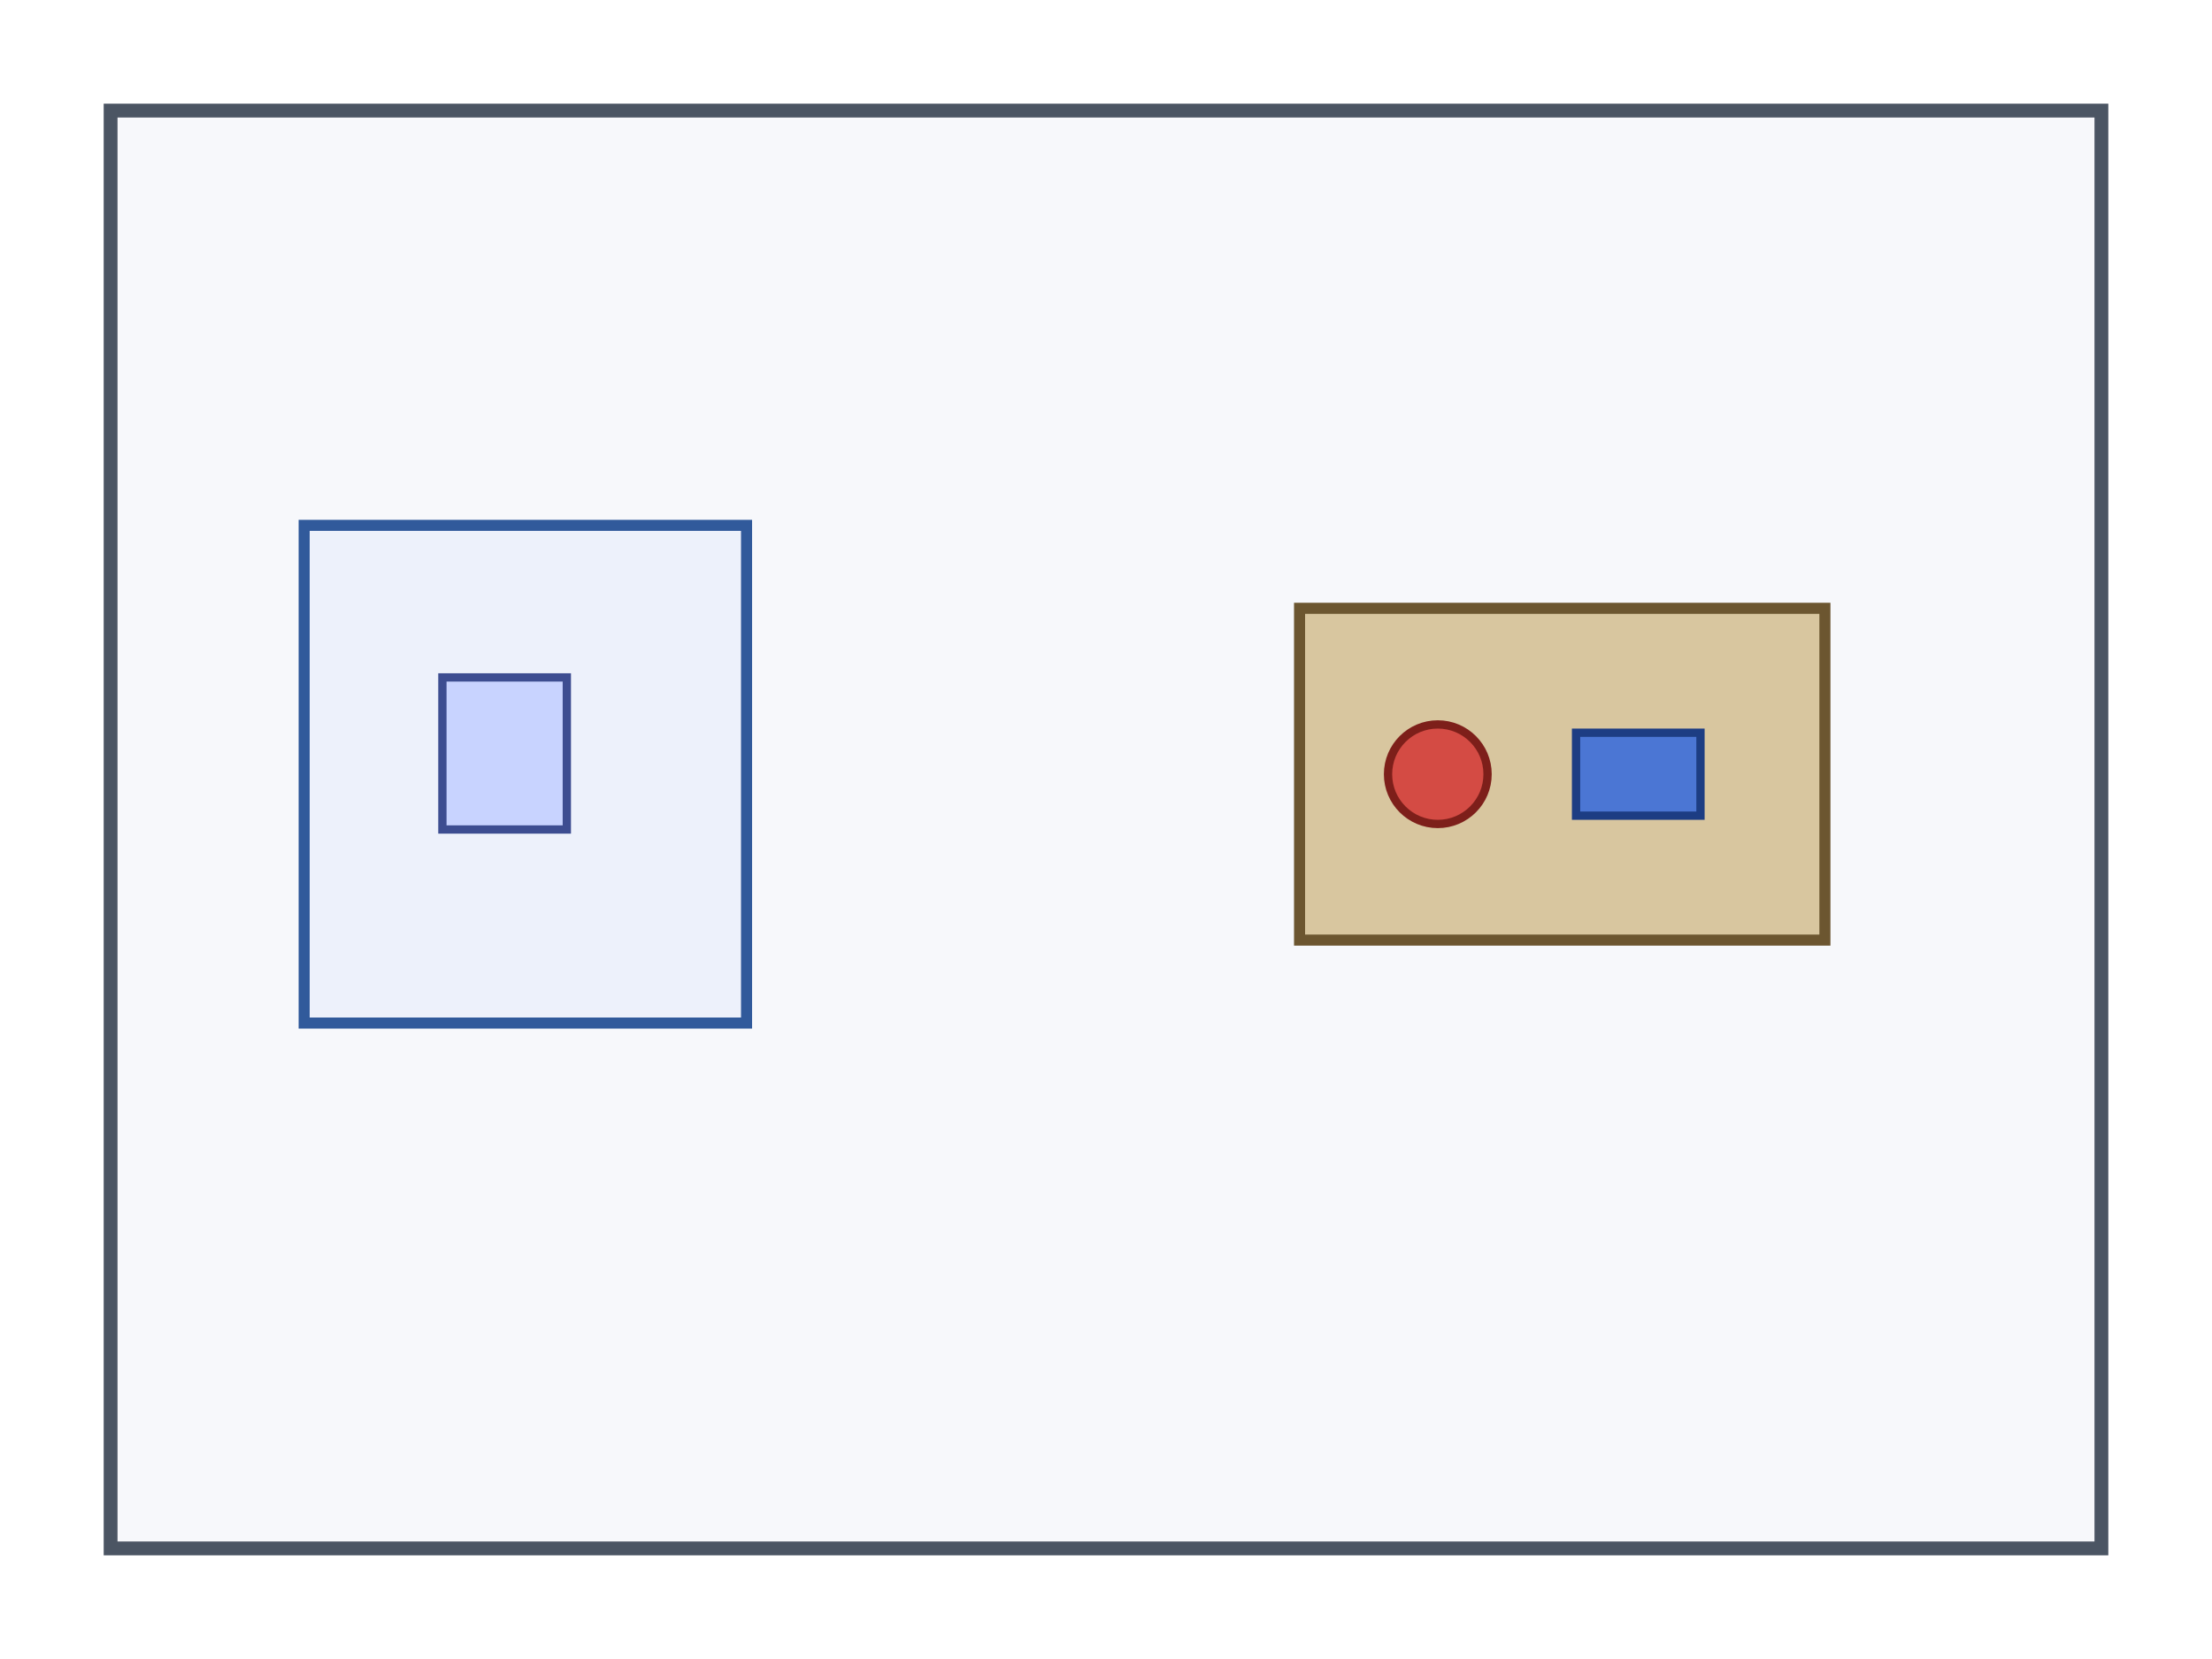
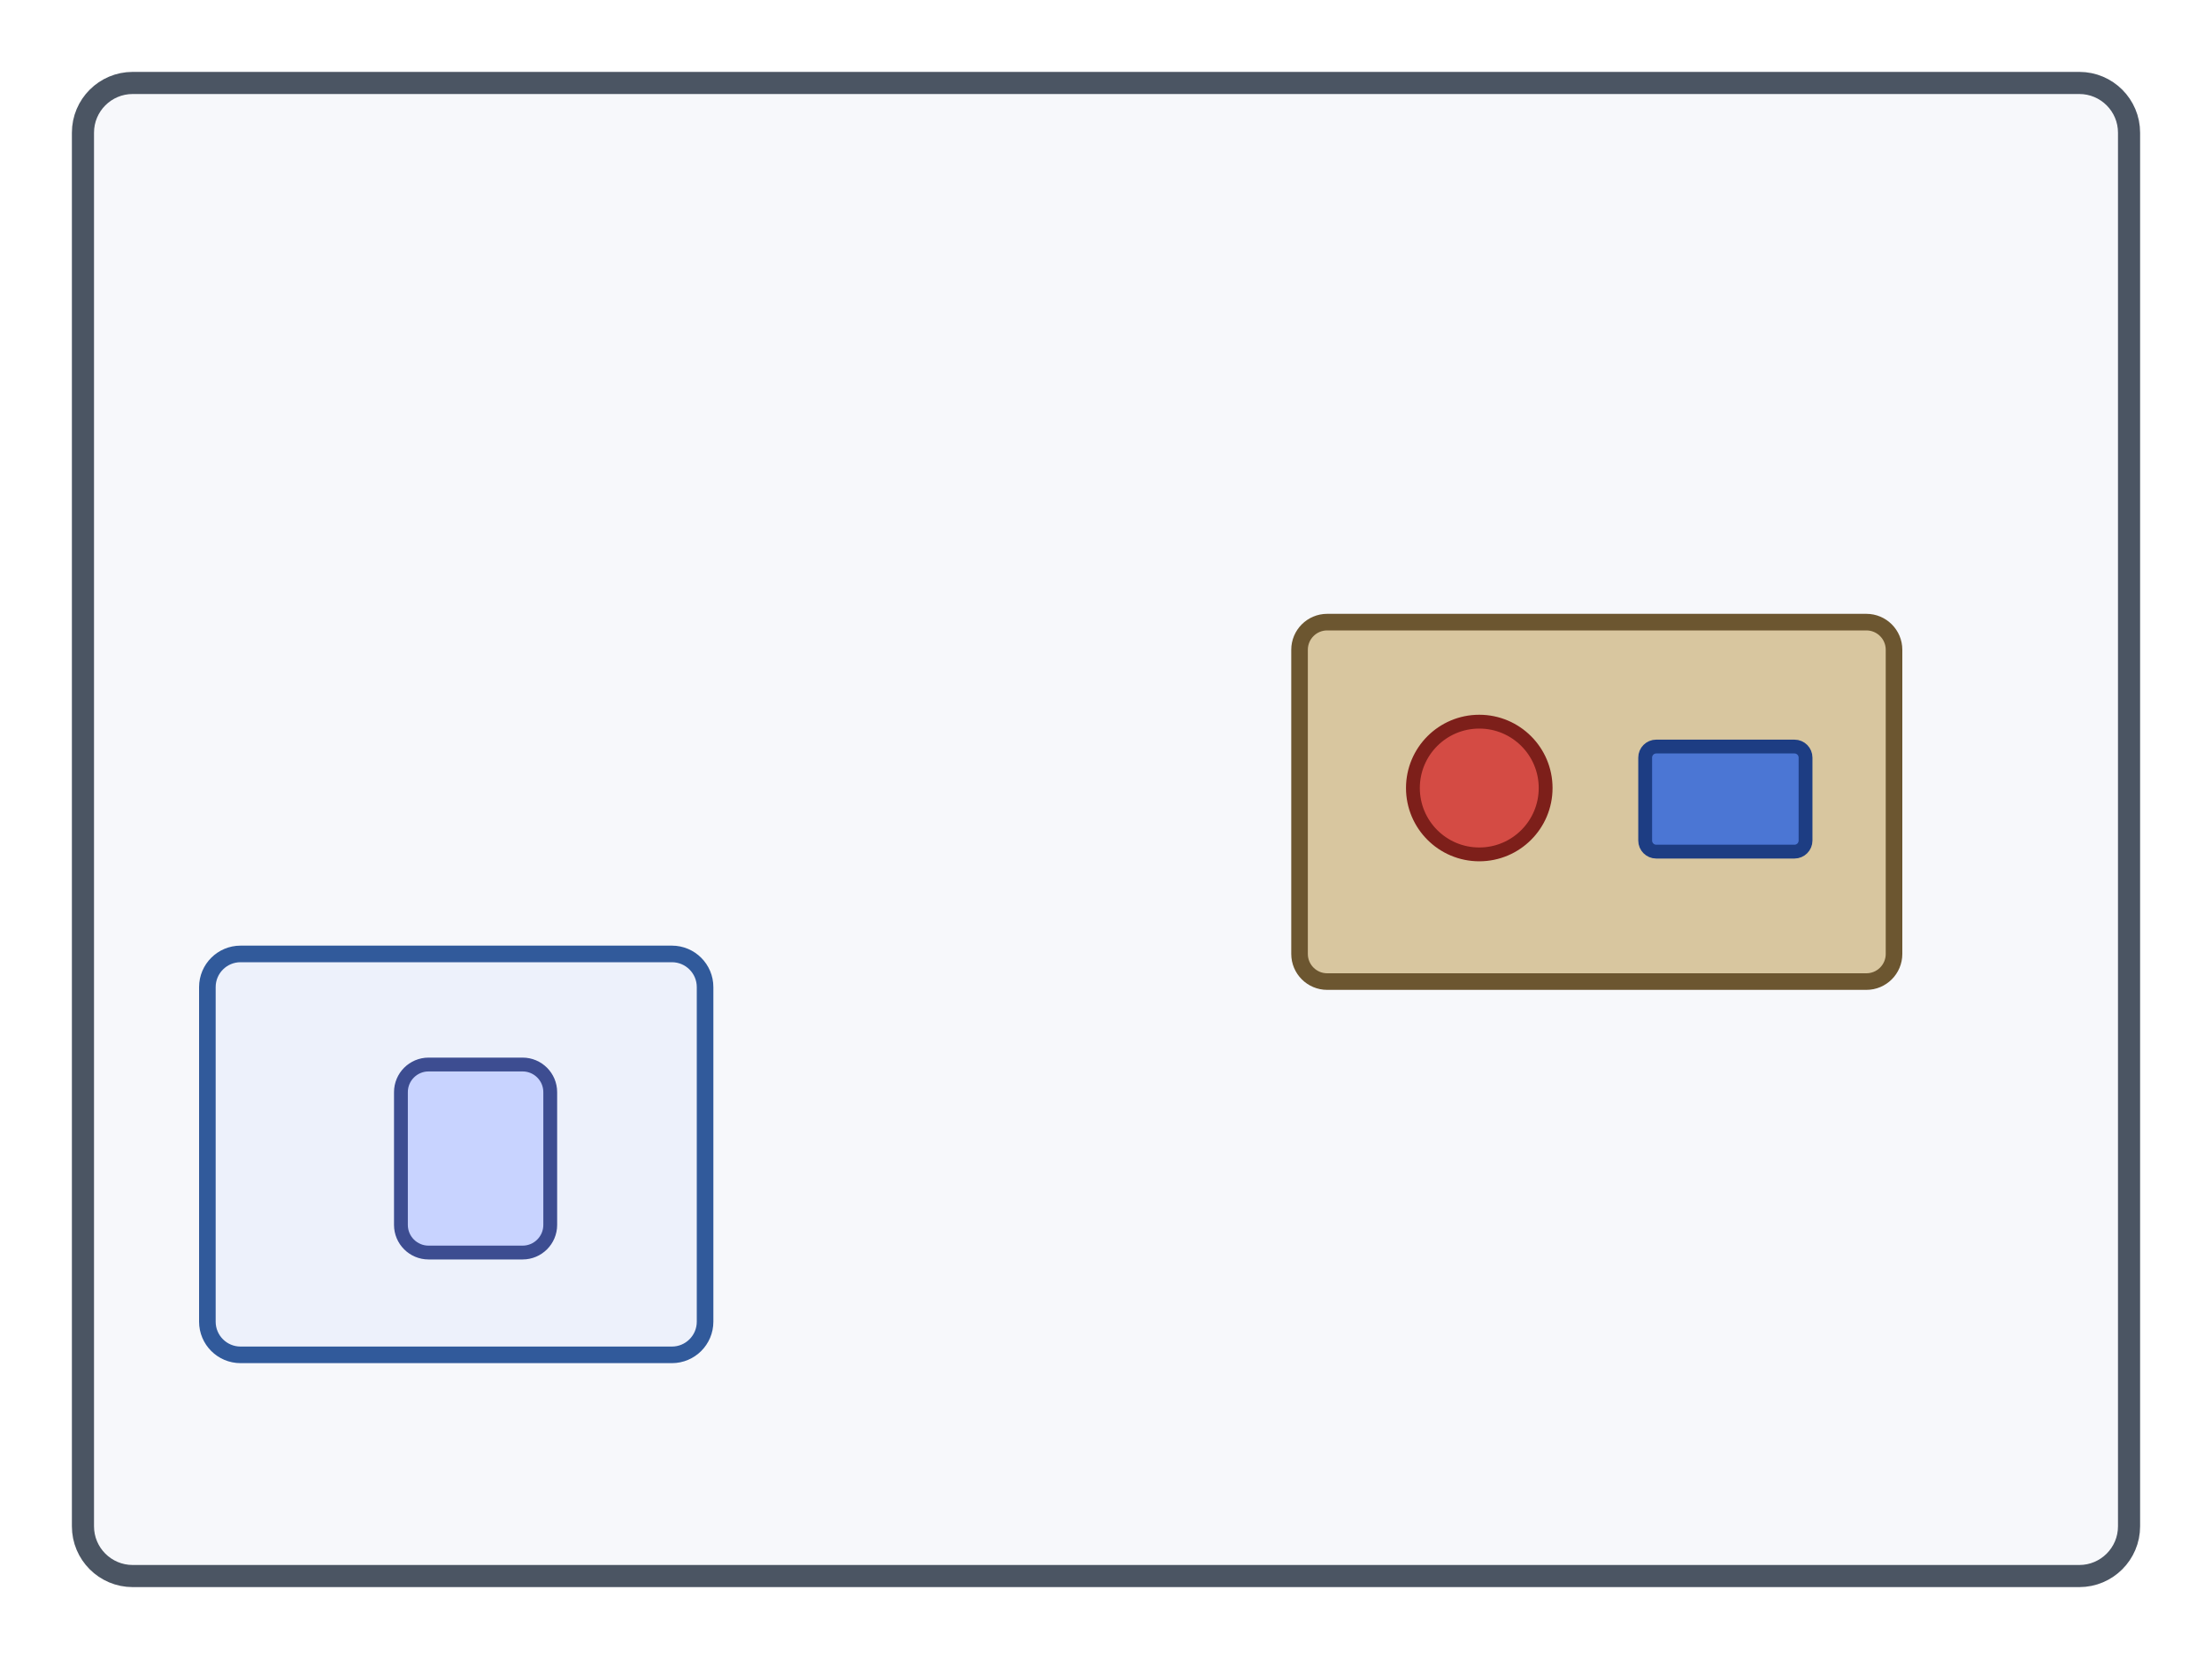
- <svg xmlns="http://www.w3.org/2000/svg" width="8m" height="6m" viewBox="-4 -3 8 6">
-   <g id="walls">
-     <rect id="baseline_room" x="-3.6" y="-2.6" width="7.2" height="5.2" fill="#f7f8fb" stroke="#4b5563" stroke-width="0.05" />
-     <rect id="baseline_table_surface" x="0.7" y="-0.8" width="1.9" height="1.2" fill="#d8c69f" stroke="#6c5630" stroke-width="0.04" />
-     <rect id="robot_station_zone" x="-2.9" y="-1.1" width="1.6" height="1.8" fill="#edf1fb" stroke="#315a9b" stroke-width="0.04" />
-   </g>
-   <g id="static_objects">
-     <circle id="baseline_table_cup" class="Cup" cx="1.2" cy="-0.2" r="0.18" fill="#d44b44" stroke="#7d1f1a" stroke-width="0.03" />
-     <rect id="baseline_table_book" class="Book" x="1.7" y="-0.35" width="0.45" height="0.3" fill="#4b76d4" stroke="#1d3d83" stroke-width="0.03" />
-     <rect id="baseline_robot_station" class="Location" x="-2.4" y="-0.55" width="0.45" height="0.55" fill="#c8d3ff" stroke="#3d4d91" stroke-width="0.03" />
-   </g>
+ <svg xmlns="http://www.w3.org/2000/svg" width="800cm" height="600cm" viewBox="0 0 800 600">
+   <rect id="baseline_floor" x="30" y="30" width="740" height="540" rx="18" fill="#f7f8fb" stroke="#4b5563" stroke-width="8" />
+   <rect id="robot_station_zone" x="75" y="345" width="180" height="145" rx="12" fill="#edf1fb" stroke="#315a9b" stroke-width="6" />
+   <rect id="baseline_table_surface" x="470" y="225" width="215" height="130" rx="10" fill="#d8c69f" stroke="#6c5630" stroke-width="6" />
+   <circle id="baseline_table_cup" class="Cup" cx="535" cy="285" r="24" fill="#d44b44" stroke="#7d1f1a" stroke-width="5" />
+   <rect id="baseline_table_book" class="Book" x="595" y="270" width="58" height="38" rx="4" fill="#4b76d4" stroke="#1d3d83" stroke-width="5" />
+   <rect id="baseline_robot_station" class="Location" x="145" y="385" width="54" height="68" rx="10" fill="#c8d3ff" stroke="#3d4d91" stroke-width="5" />
</svg>
